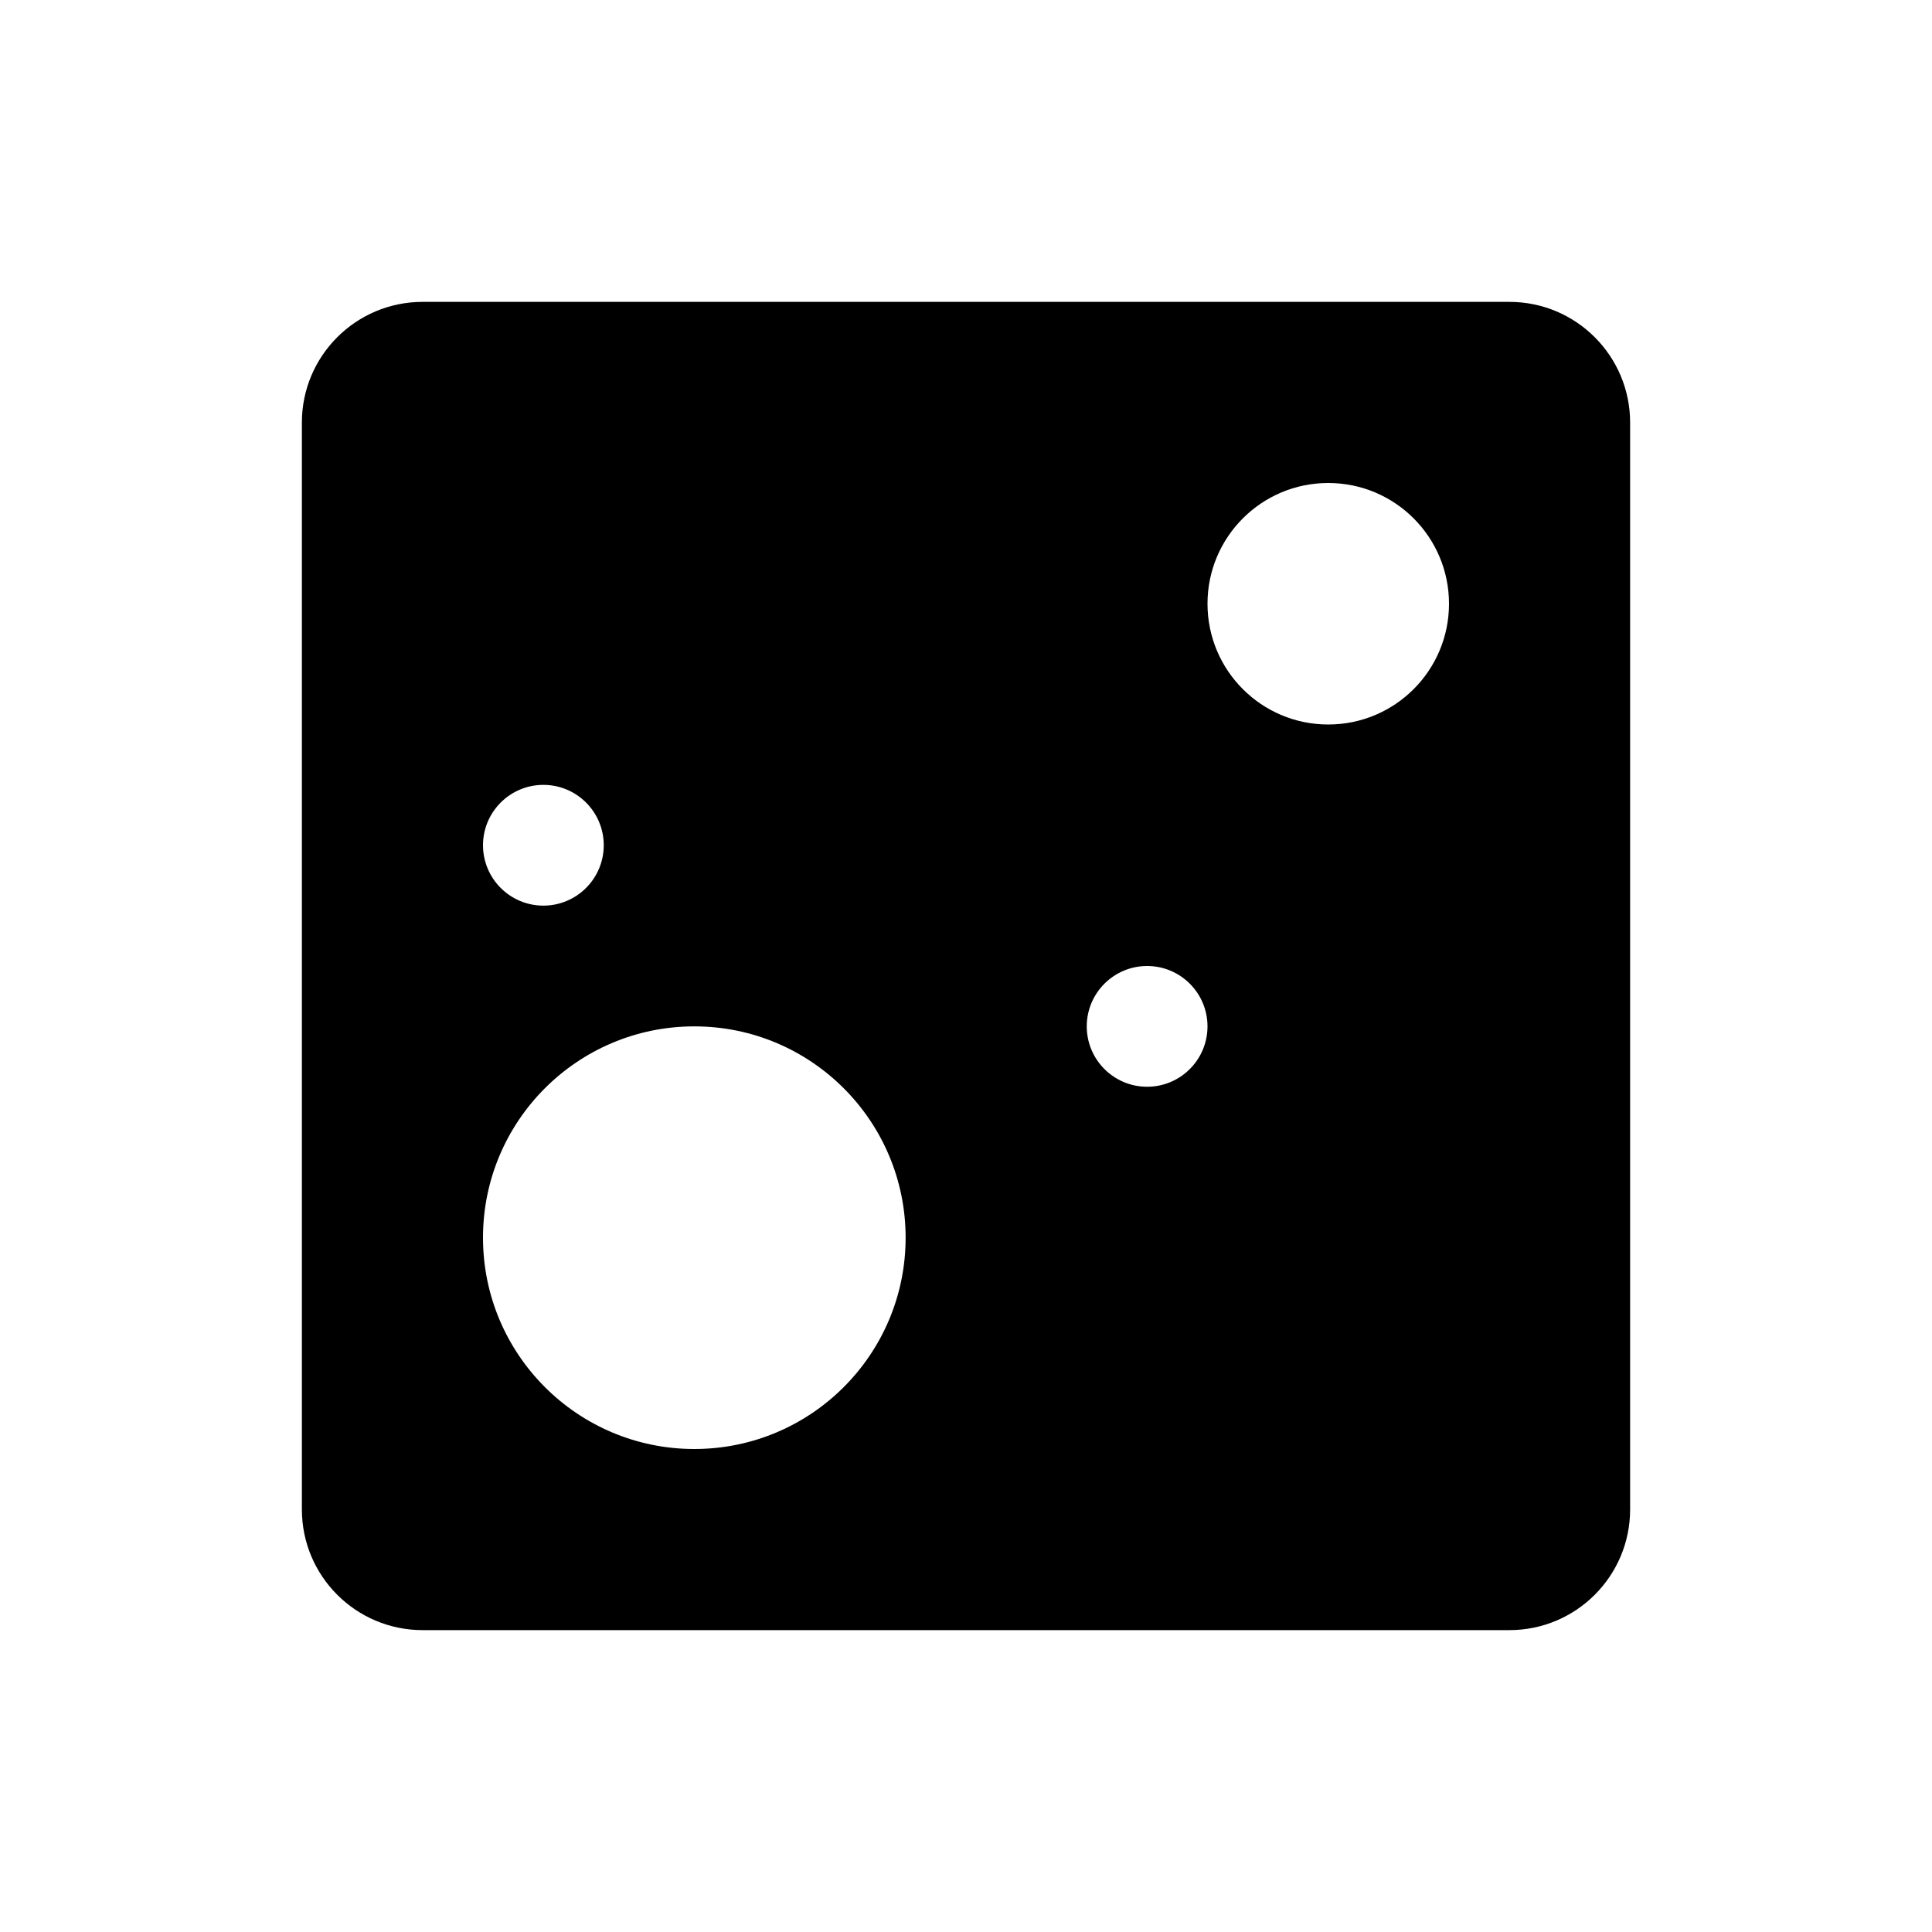
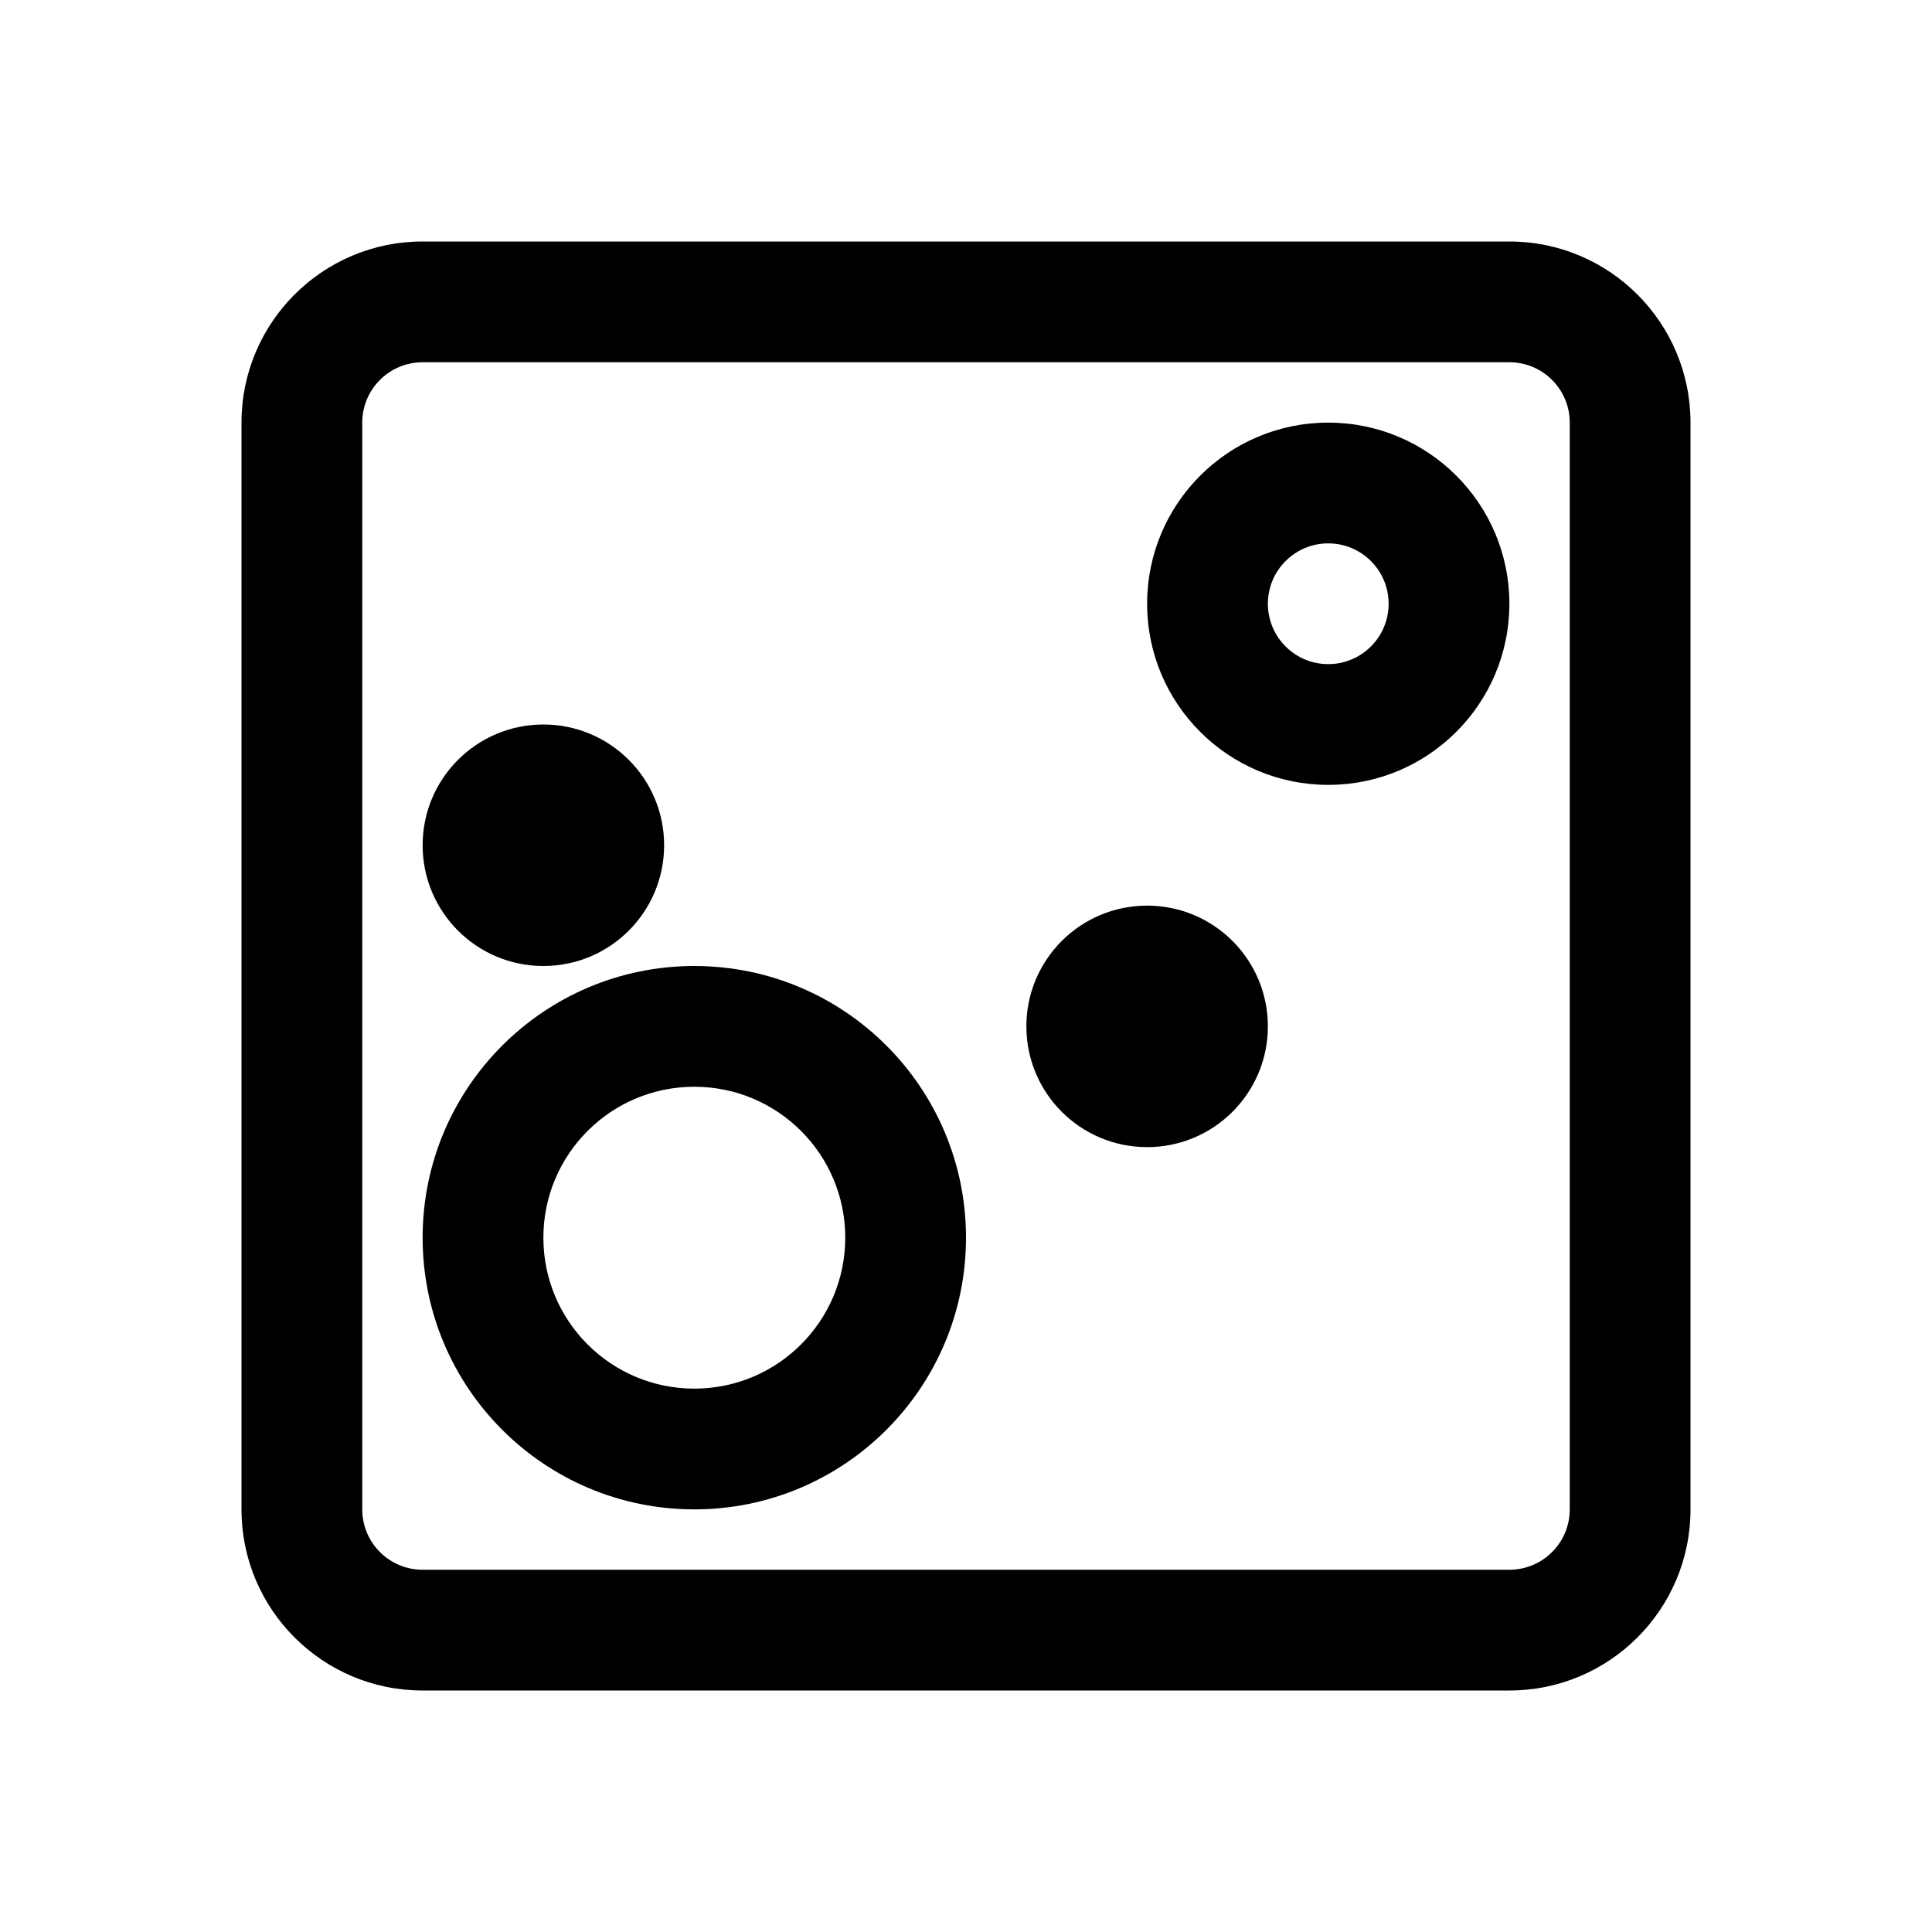
<svg xmlns="http://www.w3.org/2000/svg" width="32" height="32" viewBox="0 0 32 32" fill="none">
-   <path fill-rule="evenodd" clip-rule="evenodd" d="M7 5C5.895 5 5 5.895 5 7V25C5 26.105 5.895 27 7 27H25C26.105 27 27 26.105 27 25V7C27 5.895 26.105 5 25 5H7ZM24 10C24 11.105 23.105 12 22 12C20.895 12 20 11.105 20 10C20 8.895 20.895 8 22 8C23.105 8 24 8.895 24 10ZM20 17C20 17.552 19.552 18 19 18C18.448 18 18 17.552 18 17C18 16.448 18.448 16 19 16C19.552 16 20 16.448 20 17ZM9 15C9.552 15 10 14.552 10 14C10 13.448 9.552 13 9 13C8.448 13 8 13.448 8 14C8 14.552 8.448 15 9 15ZM15 20.5C15 22.433 13.433 24 11.5 24C9.567 24 8 22.433 8 20.5C8 18.567 9.567 17 11.5 17C13.433 17 15 18.567 15 20.5Z" fill="black" />
+   <path d="M6 7C6 6.448 6.448 6 7 6V4C5.343 4 4 5.343 4 7H6ZM6 25V7H4V25H6ZM7 26C6.448 26 6 25.552 6 25H4C4 26.657 5.343 28 7 28V26ZM25 26H7V28H25V26ZM26 25C26 25.552 25.552 26 25 26V28C26.657 28 28 26.657 28 25H26ZM26 7V25H28V7H26ZM25 6C25.552 6 26 6.448 26 7H28C28 5.343 26.657 4 25 4V6ZM7 6H25V4H7V6ZM22 13C23.657 13 25 11.657 25 10H23C23 10.552 22.552 11 22 11V13ZM19 10C19 11.657 20.343 13 22 13V11C21.448 11 21 10.552 21 10H19ZM22 7C20.343 7 19 8.343 19 10H21C21 9.448 21.448 9 22 9V7ZM25 10C25 8.343 23.657 7 22 7V9C22.552 9 23 9.448 23 10H25ZM19 19C20.105 19 21 18.105 21 17H19V19ZM17 17C17 18.105 17.895 19 19 19V17H17ZM19 15C17.895 15 17 15.895 17 17H19V15ZM21 17C21 15.895 20.105 15 19 15V17H21ZM9 14V16C10.105 16 11 15.105 11 14H9ZM9 14H11C11 12.895 10.105 12 9 12V14ZM9 14V12C7.895 12 7 12.895 7 14H9ZM9 14H7C7 15.105 7.895 16 9 16V14ZM11.5 25C13.985 25 16 22.985 16 20.5H14C14 21.881 12.881 23 11.5 23V25ZM7 20.5C7 22.985 9.015 25 11.5 25V23C10.119 23 9 21.881 9 20.5H7ZM11.5 16C9.015 16 7 18.015 7 20.5H9C9 19.119 10.119 18 11.5 18V16ZM16 20.5C16 18.015 13.985 16 11.5 16V18C12.881 18 14 19.119 14 20.5H16Z" fill="black" />
</svg>
